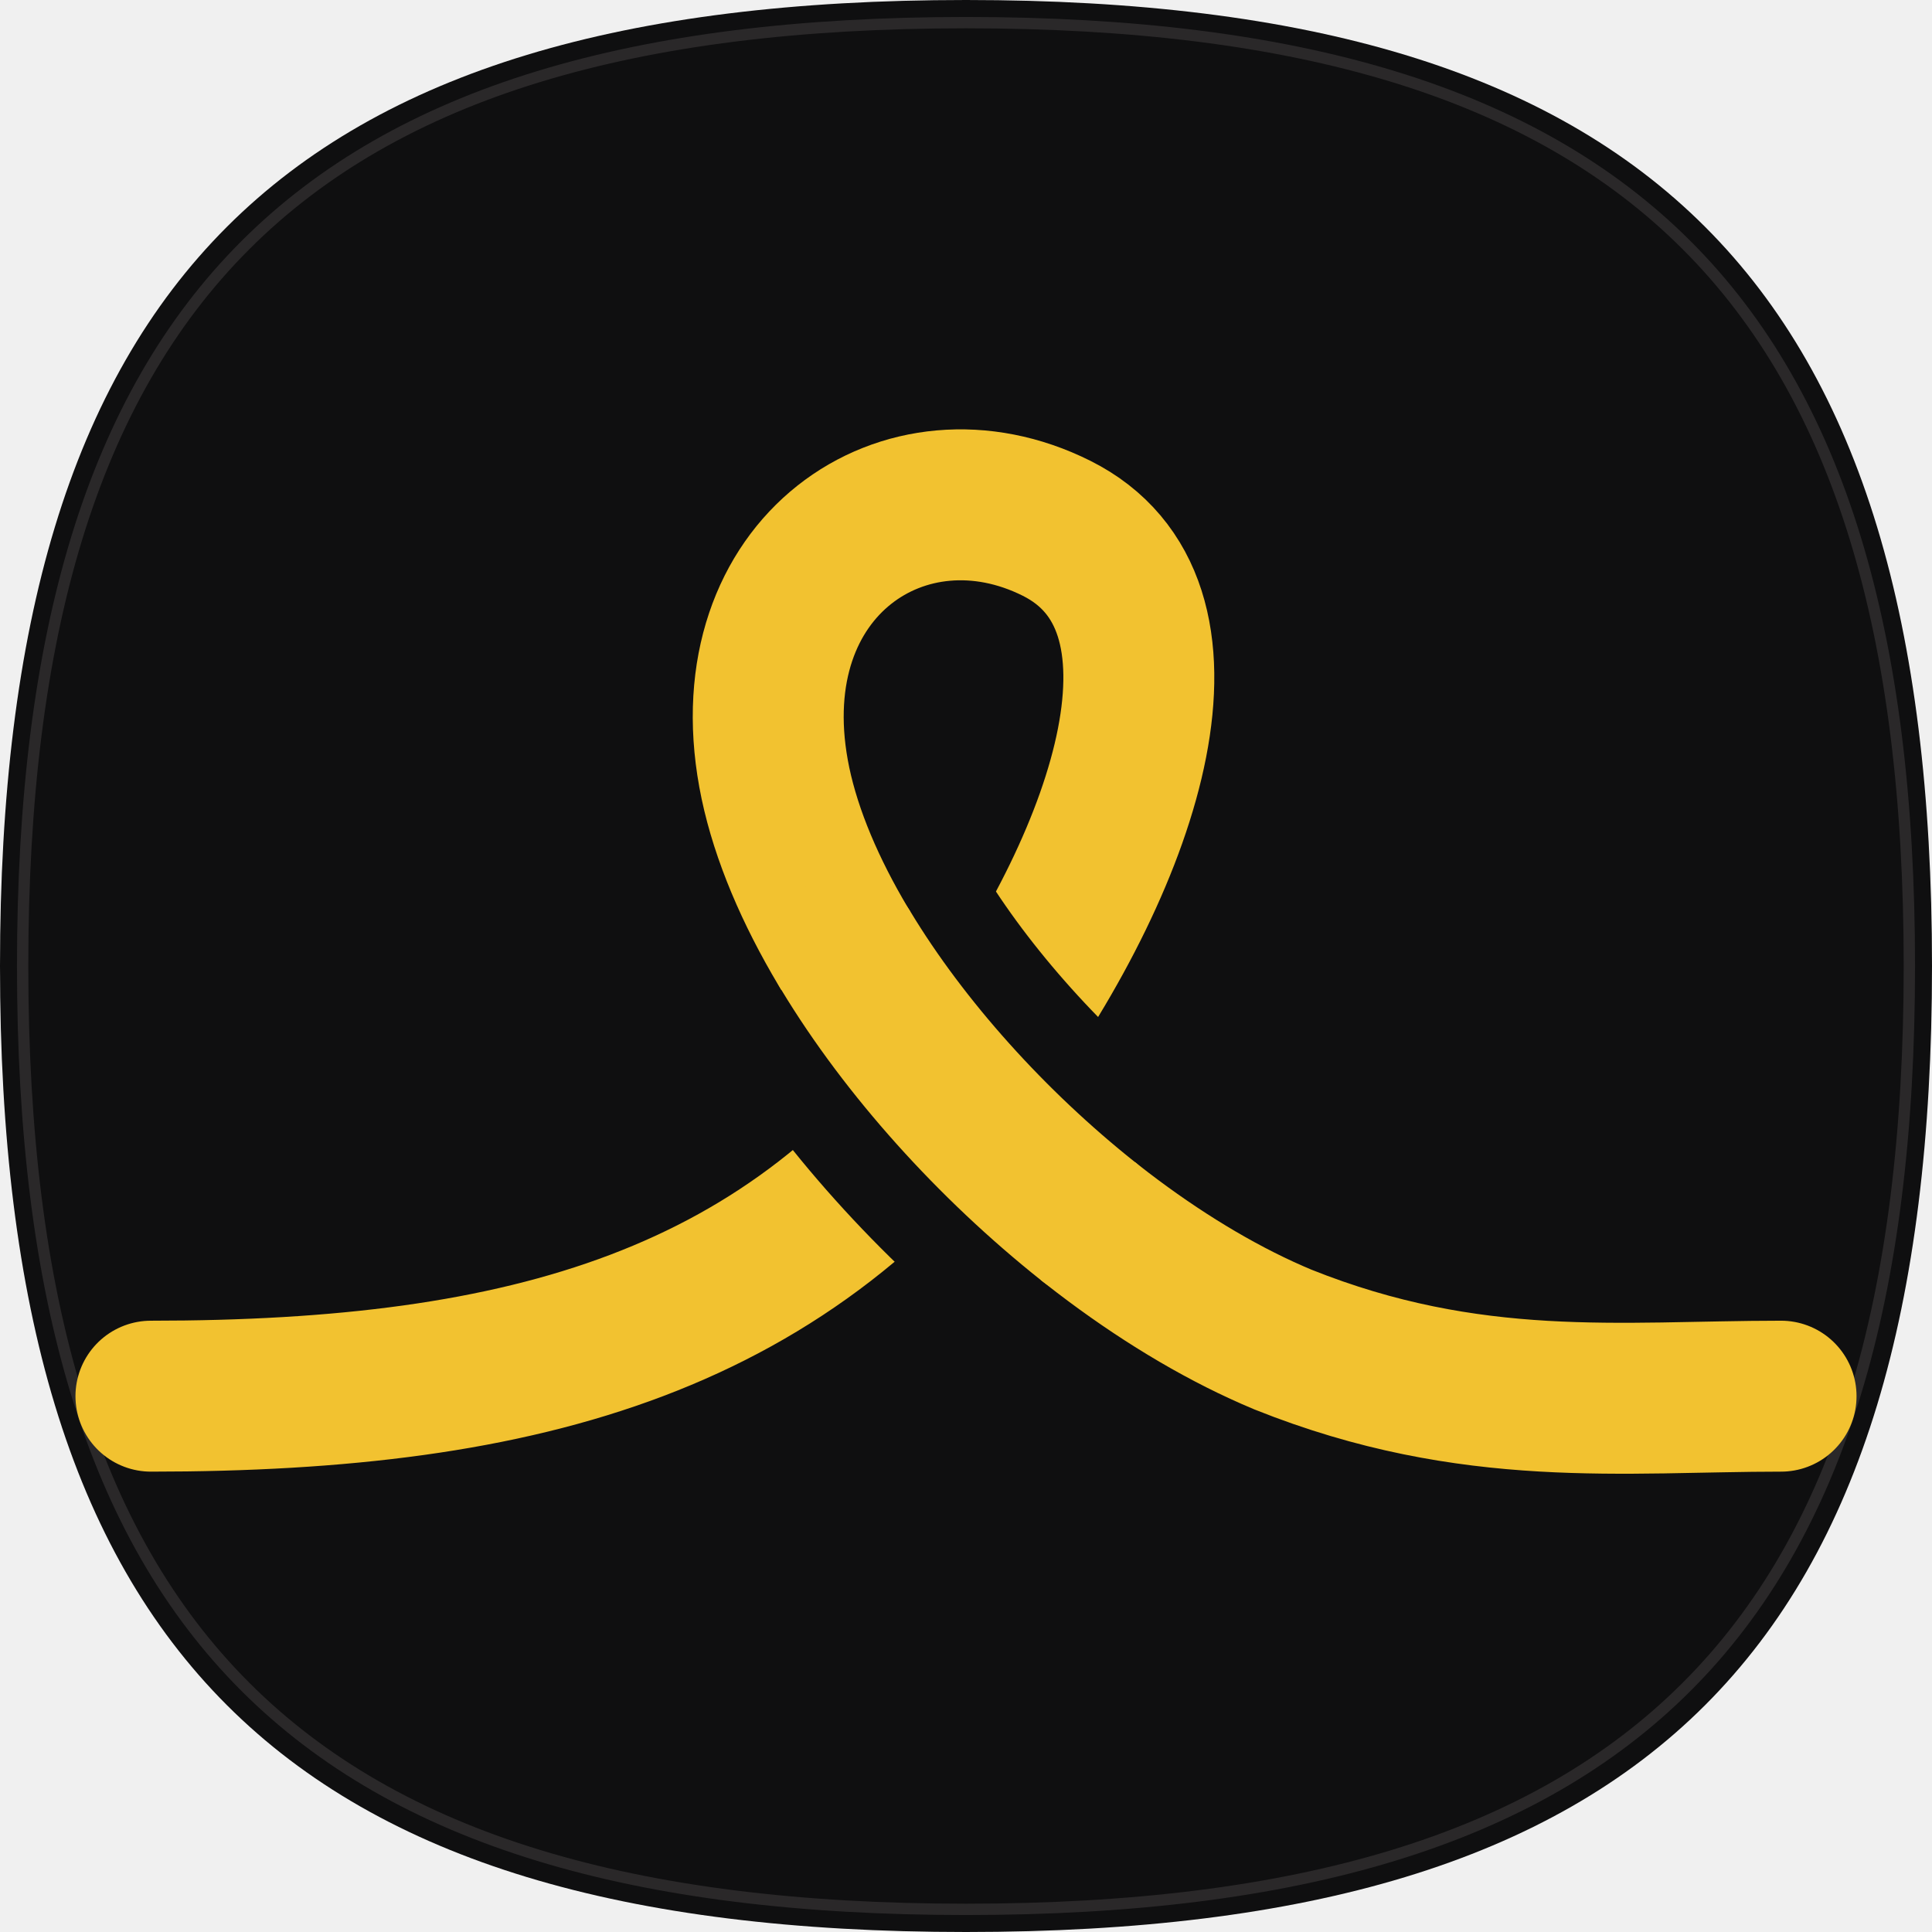
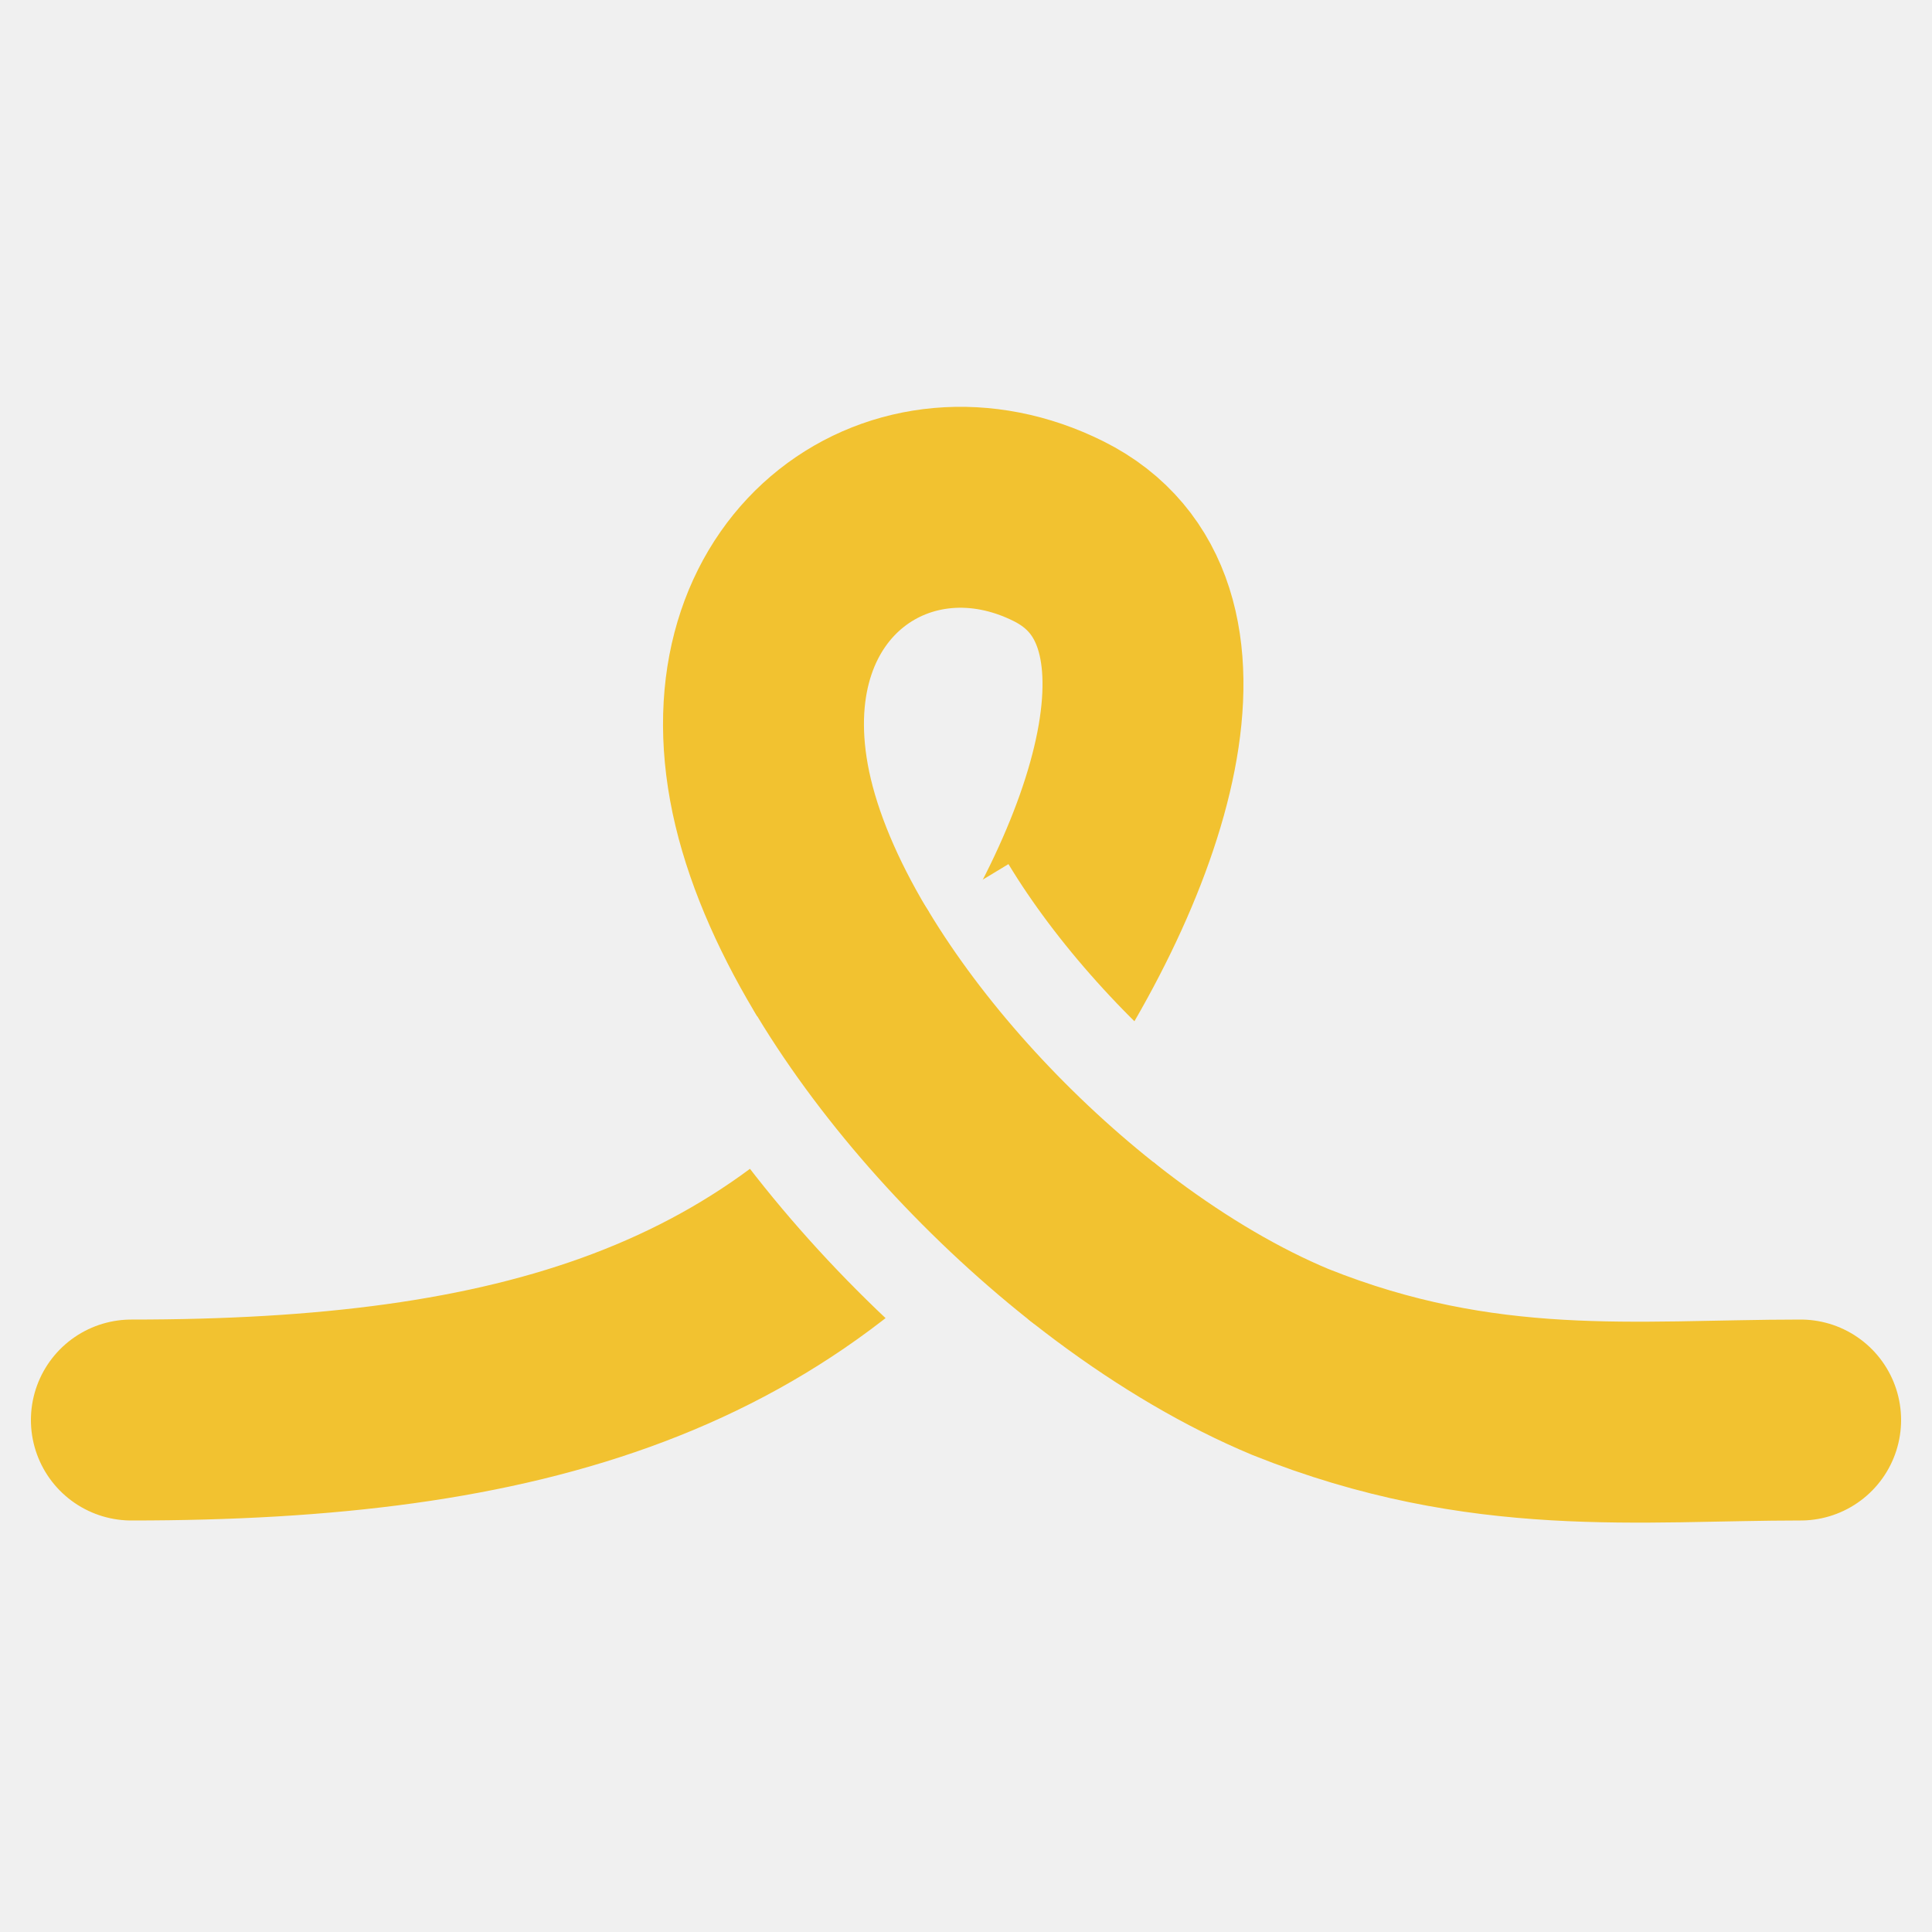
<svg xmlns="http://www.w3.org/2000/svg" viewBox="0 0 512 512">
-   <path d="M256 0C437 0 512 75 512 256S437 512 256 512 0 437 0 256 75 0 256 0Z" fill="#0F0F10" />
-   <path d="M256 6C432 6 506 80 506 256S432 506 256 506 6 432 6 256 80 6 256 6Z" fill="none" stroke="#2A2829" stroke-width="3" />
-   <g transform="translate(0 30)">
-     <path d="M40 340C140 340 210 320 260 250C300 195 320 130 280 110C240 90 195 120 205 175C215 230 280 300 340 325C390 345 430 340 472 340" fill="none" stroke="#F2C230" stroke-width="40" stroke-linecap="round" />
-     <path d="M224.2 222C239.8 247.8 262.9 273.4 288.3 293.6" fill="none" stroke="#0F0F10" stroke-width="84" />
-     <path d="M224.2 222C239.8 247.8 262.9 273.4 288.3 293.6" fill="none" stroke="#F2C230" stroke-width="40" stroke-linecap="round" />
+   <defs>
+     <mask id="cut" maskUnits="userSpaceOnUse" x="-100" y="-100" width="712" height="712">
+       <rect x="-100" y="-100" width="712" height="712" fill="#fff" />
+       <path d="M224.2 222C239.8 247.8 262.9 273.4 288.3 293.6" fill="none" stroke="#000" stroke-width="100" />
+     </mask>
+   </defs>
+   <g transform="scale(1.024) translate(-6 27.5)">
+     <path d="M40 340C140 340 210 320 260 250C300 195 320 130 280 110C240 90 195 120 205 175C215 230 280 300 340 325C390 345 430 340 472 340" fill="none" stroke="#F2C230" stroke-width="52" stroke-linecap="round" mask="url(#cut)" />
+     <path d="M224.2 222C239.8 247.8 262.9 273.4 288.3 293.6" fill="none" stroke="#F2C230" stroke-width="52" stroke-linecap="round" />
  </g>
</svg>
